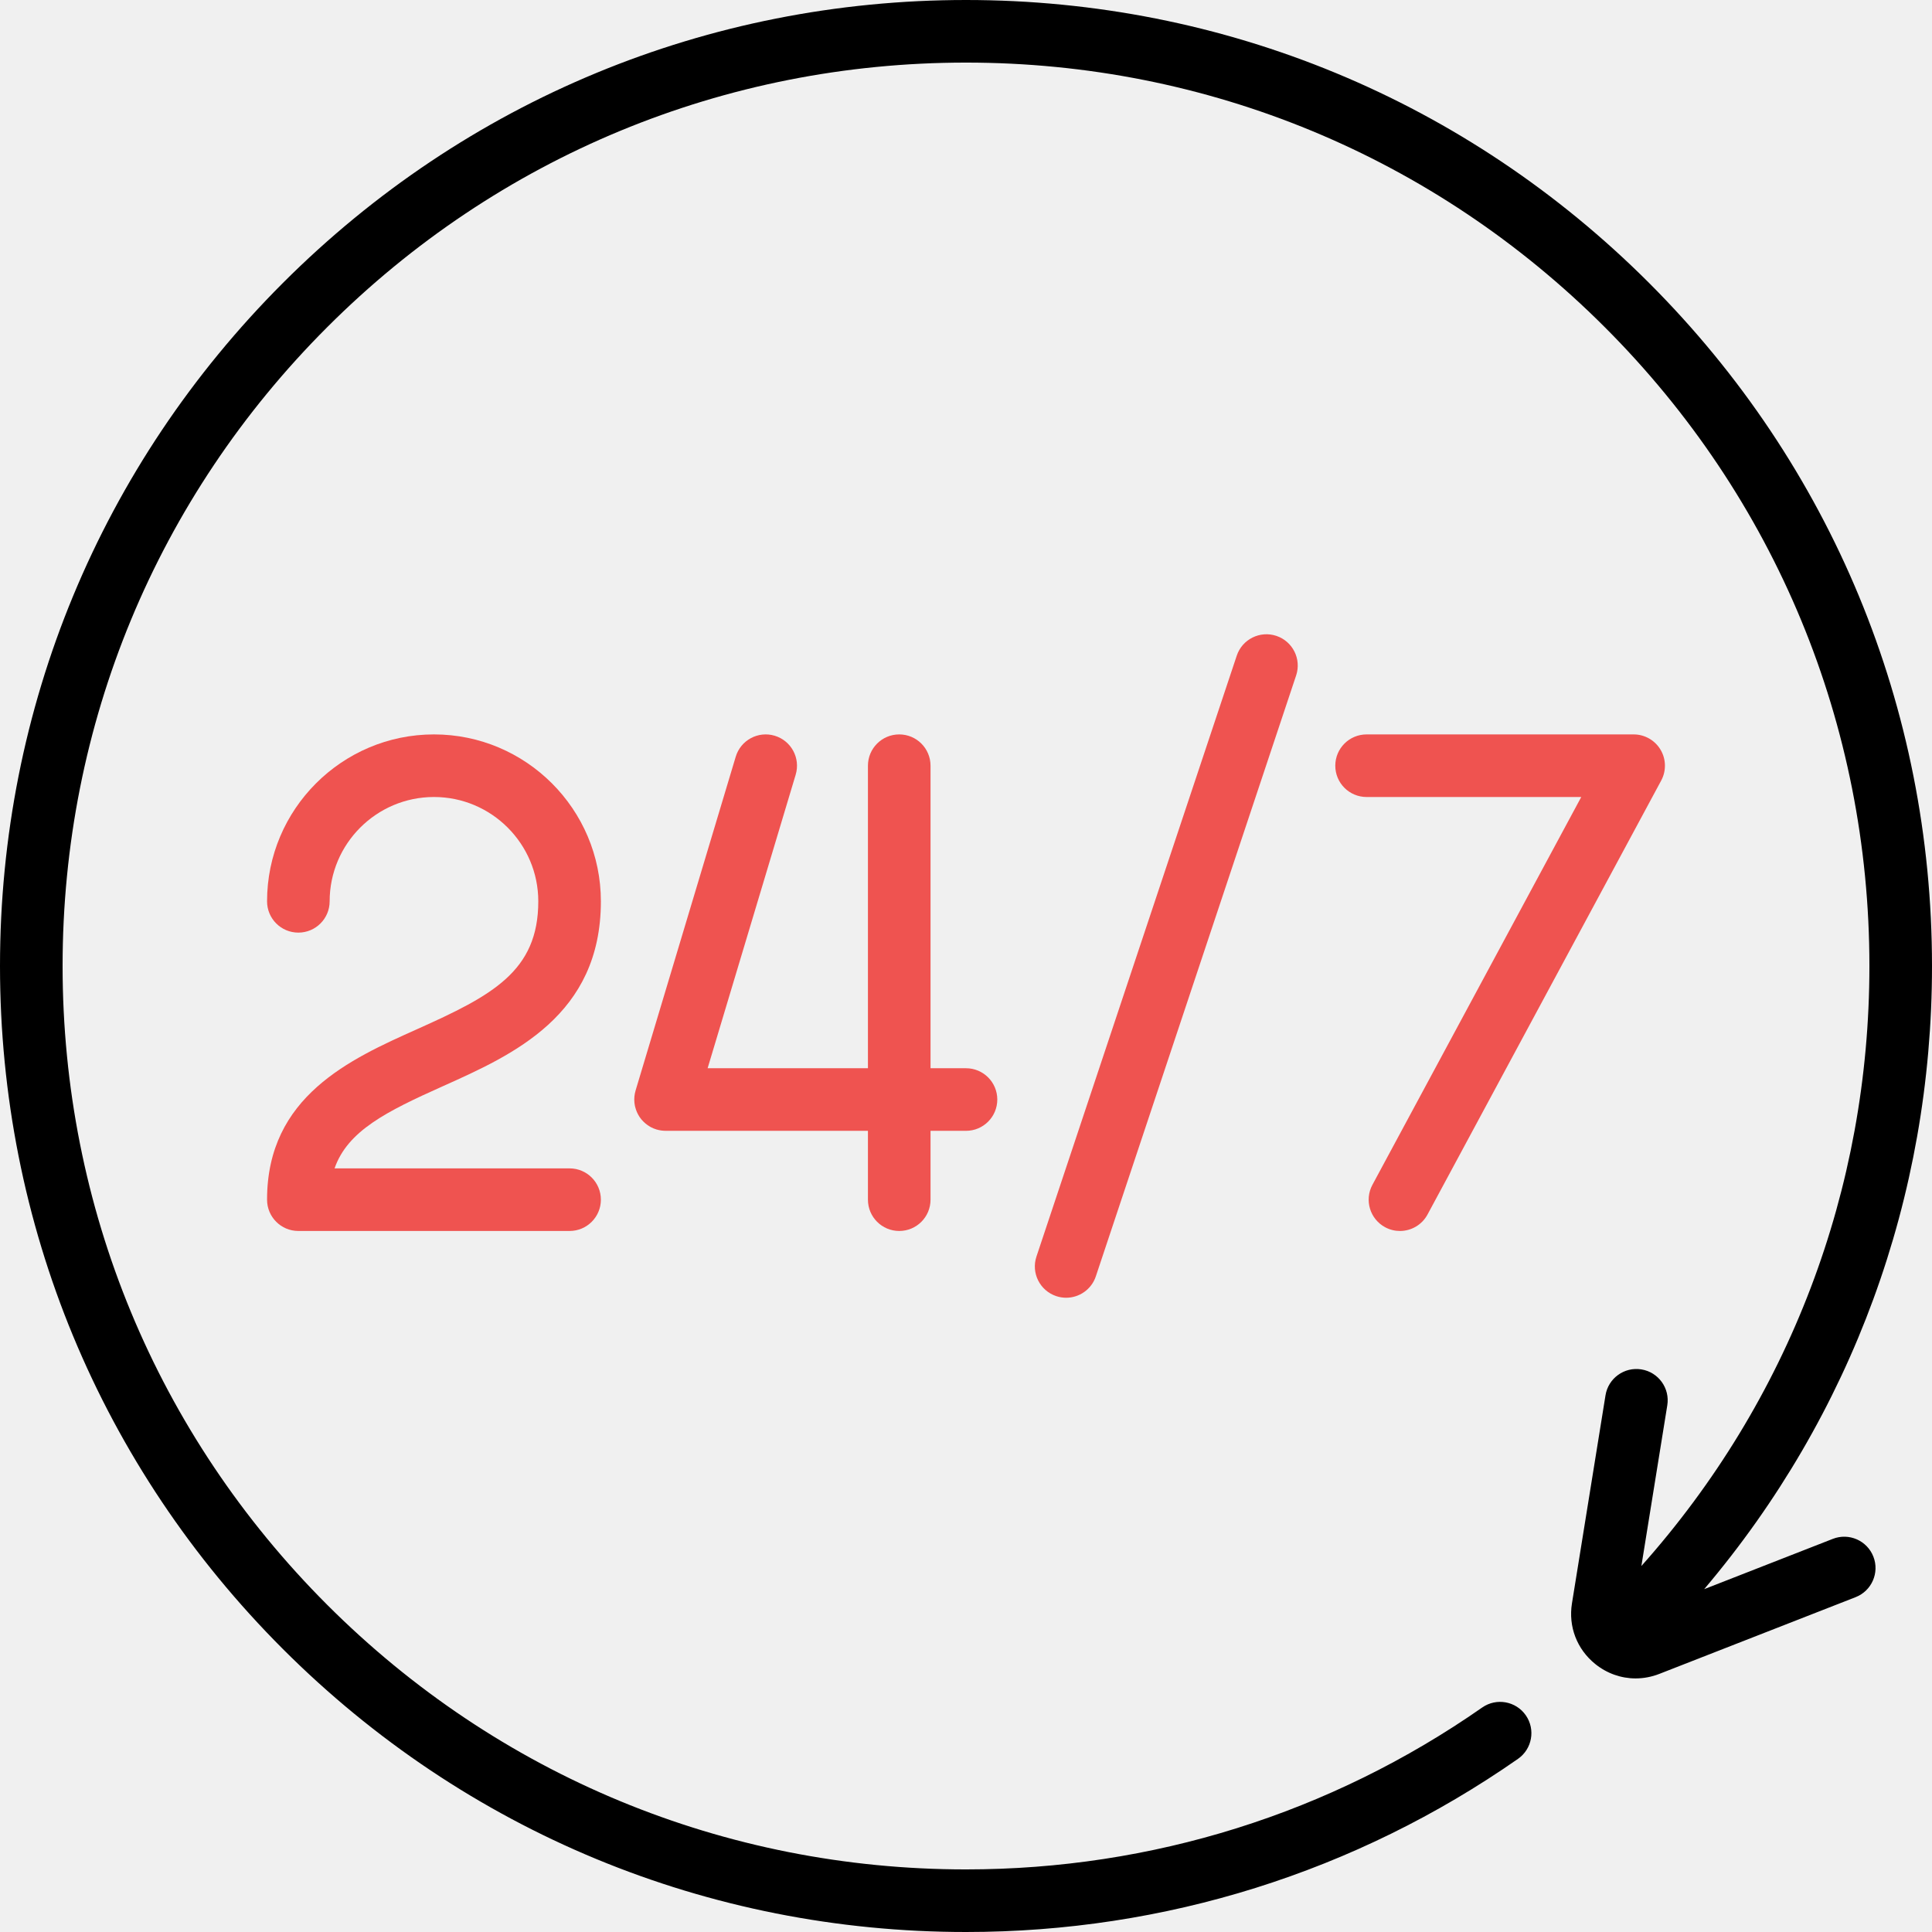
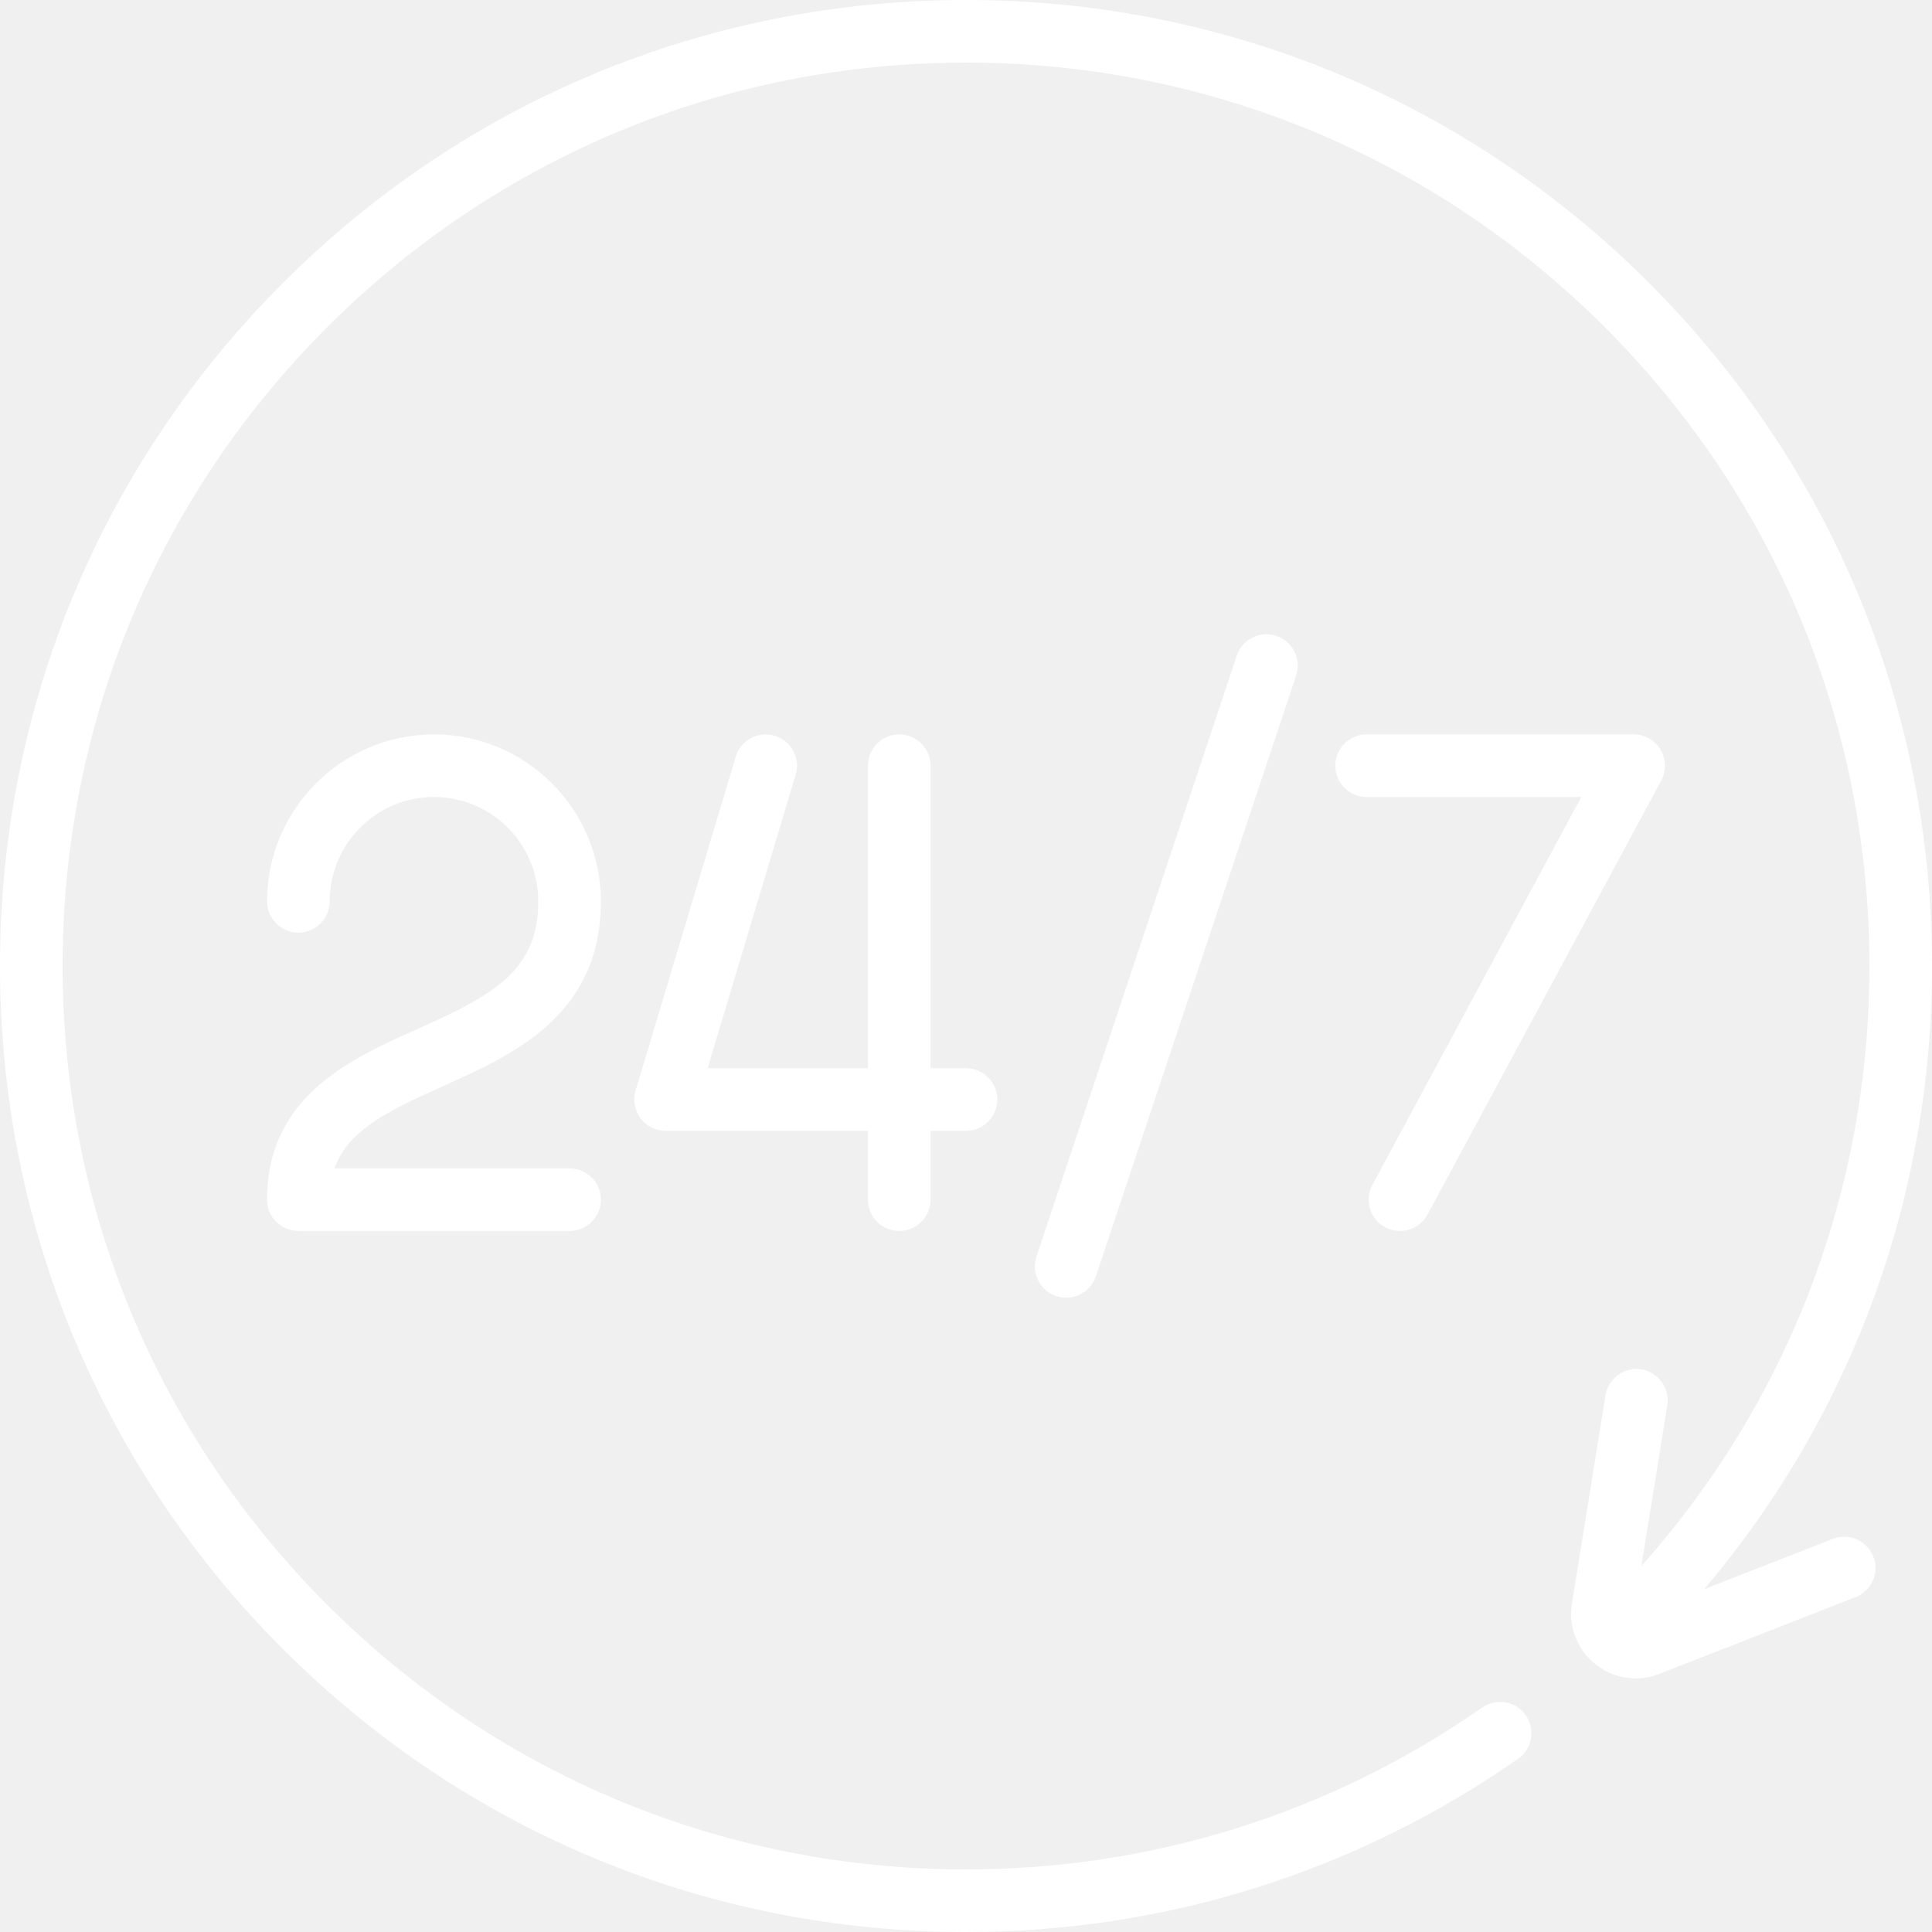
<svg xmlns="http://www.w3.org/2000/svg" version="1.1" viewBox="0 0 463 463" enable-background="new 0 0 463 463" width="512px" height="512px">
  <g>
-     <path d="m106.072,260.335c16.898-7.568 37.928-16.987 37.928-44.335 0-22.056-17.944-40-40-40s-40,17.944-40,40c0,4.143 3.358,7.5 7.5,7.5s7.5-3.357 7.5-7.5c0-13.785 11.215-25 25-25s25,11.215 25,25c0,16.778-11.042,22.576-29.06,30.646-16.012,7.171-35.94,16.097-35.94,40.854 0,4.143 3.358,7.5 7.5,7.5h65c4.142,0 7.5-3.357 7.5-7.5s-3.358-7.5-7.5-7.5h-56.324c3.139-8.997 12.42-13.63 25.896-19.665z" fill="#ef5350" />
-     <path d="M439.233,368.786l-30.829,12.052C443.751,339.139,463,286.883,463,231.5c0-61.836-24.08-119.971-67.805-163.695   S293.336,0,231.5,0S111.529,24.08,67.805,67.805S0,169.664,0,231.5s24.08,119.971,67.805,163.695S169.664,463,231.5,463   c47.622,0,93.367-14.35,132.288-41.497c3.397-2.369,4.23-7.045,1.861-10.442c-2.369-3.396-7.044-4.23-10.442-1.86   C318.815,434.583,276.038,448,231.5,448c-57.829,0-112.197-22.52-153.089-63.411C37.52,343.697,15,289.329,15,231.5   S37.52,119.303,78.411,78.411C119.303,37.52,173.671,15,231.5,15s112.197,22.52,153.089,63.411   C425.48,119.303,448,173.671,448,231.5c0,53.638-19.306,104.142-54.647,143.791l6.21-38.519c0.659-4.089-2.121-7.938-6.21-8.598   c-4.09-0.66-7.939,2.121-8.598,6.211l-8.037,49.854c-0.896,5.56,1.185,10.991,5.567,14.528c2.827,2.281,6.221,3.461,9.683,3.461   c1.906-0.001,3.833-0.358,5.696-1.086l47.032-18.387c3.857-1.509,5.762-5.858,4.254-9.716   C447.441,369.184,443.092,367.277,439.233,368.786z" fill="#000000" />
-     <path d="m296.385,157.128l-48,144c-1.31,3.93 0.814,8.178 4.744,9.487 0.787,0.262 1.586,0.387 2.373,0.387 3.14,0 6.066-1.987 7.114-5.13l48-144c1.31-3.93-0.814-8.178-4.744-9.487-3.928-1.307-8.177,0.813-9.487,4.743z" fill="#ef5350" />
-     <path d="m331.944,294.104c1.131,0.609 2.349,0.898 3.549,0.897 2.67,0 5.255-1.43 6.61-3.945l56-104c1.251-2.324 1.189-5.136-0.165-7.401-1.354-2.267-3.799-3.654-6.439-3.654h-64c-4.142,0-7.5,3.357-7.5,7.5s3.358,7.5 7.5,7.5h51.443l-50.047,92.944c-1.962,3.646-0.598,8.195 3.049,10.159z" fill="#ef5350" />
-     <path d="m215.5,295c4.142,0 7.5-3.357 7.5-7.5v-16.5h8.5c4.142,0 7.5-3.357 7.5-7.5s-3.358-7.5-7.5-7.5h-8.5v-72.5c0-4.143-3.358-7.5-7.5-7.5s-7.5,3.357-7.5,7.5v72.5h-38.42l21.103-70.345c1.19-3.968-1.061-8.148-5.028-9.339-3.966-1.19-8.148,1.061-9.339,5.028l-23.97,79.899c-0.007,0.022-0.013,0.044-0.02,0.066l-.01,.035c-0.013,0.044-0.02,0.088-0.032,0.132-0.053,0.189-0.103,0.379-0.141,0.574-0.024,0.119-0.037,0.238-0.054,0.356-0.018,0.123-0.04,0.244-0.052,0.368-0.019,0.195-0.026,0.388-0.029,0.582-0.001,0.048-0.007,0.094-0.007,0.143 0,0.006 0.001,0.011 0.001,0.017 0,0.225 0.013,0.449 0.034,0.672 0.003,0.028 0.002,0.057 0.005,0.086 0.021,0.199 0.054,0.395 0.09,0.59 0.01,0.052 0.014,0.105 0.025,0.156 0.02,0.097 0.05,0.192 0.074,0.288 0.203,0.817 0.535,1.581 0.981,2.268 0.021,0.033 0.039,0.068 0.061,0.1 0.073,0.109 0.155,0.211 0.234,0.316 0.068,0.091 0.131,0.184 0.203,0.271 0.038,0.046 0.08,0.087 0.119,0.132 0.509,0.591 1.114,1.103 1.8,1.517 0.103,0.062 0.202,0.128 0.308,0.186 0.037,0.02 0.077,0.036 0.115,0.055 0.185,0.096 0.373,0.188 0.566,0.269 0.021,0.009 0.044,0.015 0.065,0.024 0.212,0.086 0.427,0.164 0.648,0.231 0.005,0.001 0.01,0.004 0.015,0.005 0.014,0.004 0.028,0.005 0.042,0.009 0.294,0.086 0.596,0.151 0.904,0.201 0.084,0.014 0.167,0.028 0.251,0.038 0.289,0.037 0.581,0.061 0.879,0.064 0.027,0 0.054,0.006 0.081,0.006 0.008,0 0.016-0.002 0.024-0.002h48.474v16.5c0,4.145 3.358,7.502 7.5,7.502z" fill="#ef5350" />
+     <path style="fill:#FFFFFF;" d="m106.072,260.335c16.898-7.568 37.928-16.987 37.928-44.335 0-22.056-17.944-40-40-40s-40,17.944-40,40c0,4.143 3.358,7.5 7.5,7.5s7.5-3.357 7.5-7.5c0-13.785 11.215-25 25-25s25,11.215 25,25c0,16.778-11.042,22.576-29.06,30.646-16.012,7.171-35.94,16.097-35.94,40.854 0,4.143 3.358,7.5 7.5,7.5h65c4.142,0 7.5-3.357 7.5-7.5s-3.358-7.5-7.5-7.5h-56.324c3.139-8.997 12.42-13.63 25.896-19.665z" fill="#ef5350" />
+     <path style="fill:#FFFFFF;" d="M439.233,368.786l-30.829,12.052C443.751,339.139,463,286.883,463,231.5c0-61.836-24.08-119.971-67.805-163.695   S293.336,0,231.5,0S111.529,24.08,67.805,67.805S0,169.664,0,231.5s24.08,119.971,67.805,163.695S169.664,463,231.5,463   c47.622,0,93.367-14.35,132.288-41.497c3.397-2.369,4.23-7.045,1.861-10.442c-2.369-3.396-7.044-4.23-10.442-1.86   C318.815,434.583,276.038,448,231.5,448c-57.829,0-112.197-22.52-153.089-63.411C37.52,343.697,15,289.329,15,231.5   S37.52,119.303,78.411,78.411C119.303,37.52,173.671,15,231.5,15s112.197,22.52,153.089,63.411   C425.48,119.303,448,173.671,448,231.5c0,53.638-19.306,104.142-54.647,143.791l6.21-38.519c0.659-4.089-2.121-7.938-6.21-8.598   c-4.09-0.66-7.939,2.121-8.598,6.211l-8.037,49.854c-0.896,5.56,1.185,10.991,5.567,14.528c2.827,2.281,6.221,3.461,9.683,3.461   c1.906-0.001,3.833-0.358,5.696-1.086l47.032-18.387c3.857-1.509,5.762-5.858,4.254-9.716   C447.441,369.184,443.092,367.277,439.233,368.786z" fill="#000000" />
+     <path style="fill:#FFFFFF;" d="m296.385,157.128l-48,144c-1.31,3.93 0.814,8.178 4.744,9.487 0.787,0.262 1.586,0.387 2.373,0.387 3.14,0 6.066-1.987 7.114-5.13l48-144c1.31-3.93-0.814-8.178-4.744-9.487-3.928-1.307-8.177,0.813-9.487,4.743z" fill="#ef5350" />
+     <path style="fill:#FFFFFF;" d="m331.944,294.104c1.131,0.609 2.349,0.898 3.549,0.897 2.67,0 5.255-1.43 6.61-3.945l56-104c1.251-2.324 1.189-5.136-0.165-7.401-1.354-2.267-3.799-3.654-6.439-3.654h-64c-4.142,0-7.5,3.357-7.5,7.5s3.358,7.5 7.5,7.5h51.443l-50.047,92.944c-1.962,3.646-0.598,8.195 3.049,10.159z" fill="#ef5350" />
+     <path style="fill:#FFFFFF;" d="m215.5,295c4.142,0 7.5-3.357 7.5-7.5v-16.5h8.5c4.142,0 7.5-3.357 7.5-7.5s-3.358-7.5-7.5-7.5h-8.5v-72.5c0-4.143-3.358-7.5-7.5-7.5s-7.5,3.357-7.5,7.5v72.5h-38.42l21.103-70.345c1.19-3.968-1.061-8.148-5.028-9.339-3.966-1.19-8.148,1.061-9.339,5.028l-23.97,79.899c-0.007,0.022-0.013,0.044-0.02,0.066l-.01,.035c-0.013,0.044-0.02,0.088-0.032,0.132-0.053,0.189-0.103,0.379-0.141,0.574-0.024,0.119-0.037,0.238-0.054,0.356-0.018,0.123-0.04,0.244-0.052,0.368-0.019,0.195-0.026,0.388-0.029,0.582-0.001,0.048-0.007,0.094-0.007,0.143 0,0.006 0.001,0.011 0.001,0.017 0,0.225 0.013,0.449 0.034,0.672 0.003,0.028 0.002,0.057 0.005,0.086 0.021,0.199 0.054,0.395 0.09,0.59 0.01,0.052 0.014,0.105 0.025,0.156 0.02,0.097 0.05,0.192 0.074,0.288 0.203,0.817 0.535,1.581 0.981,2.268 0.021,0.033 0.039,0.068 0.061,0.1 0.073,0.109 0.155,0.211 0.234,0.316 0.068,0.091 0.131,0.184 0.203,0.271 0.038,0.046 0.08,0.087 0.119,0.132 0.509,0.591 1.114,1.103 1.8,1.517 0.103,0.062 0.202,0.128 0.308,0.186 0.037,0.02 0.077,0.036 0.115,0.055 0.185,0.096 0.373,0.188 0.566,0.269 0.021,0.009 0.044,0.015 0.065,0.024 0.212,0.086 0.427,0.164 0.648,0.231 0.005,0.001 0.01,0.004 0.015,0.005 0.014,0.004 0.028,0.005 0.042,0.009 0.294,0.086 0.596,0.151 0.904,0.201 0.084,0.014 0.167,0.028 0.251,0.038 0.289,0.037 0.581,0.061 0.879,0.064 0.027,0 0.054,0.006 0.081,0.006 0.008,0 0.016-0.002 0.024-0.002h48.474v16.5c0,4.145 3.358,7.502 7.5,7.502z" fill="#ef5350" />
  </g>
</svg>
